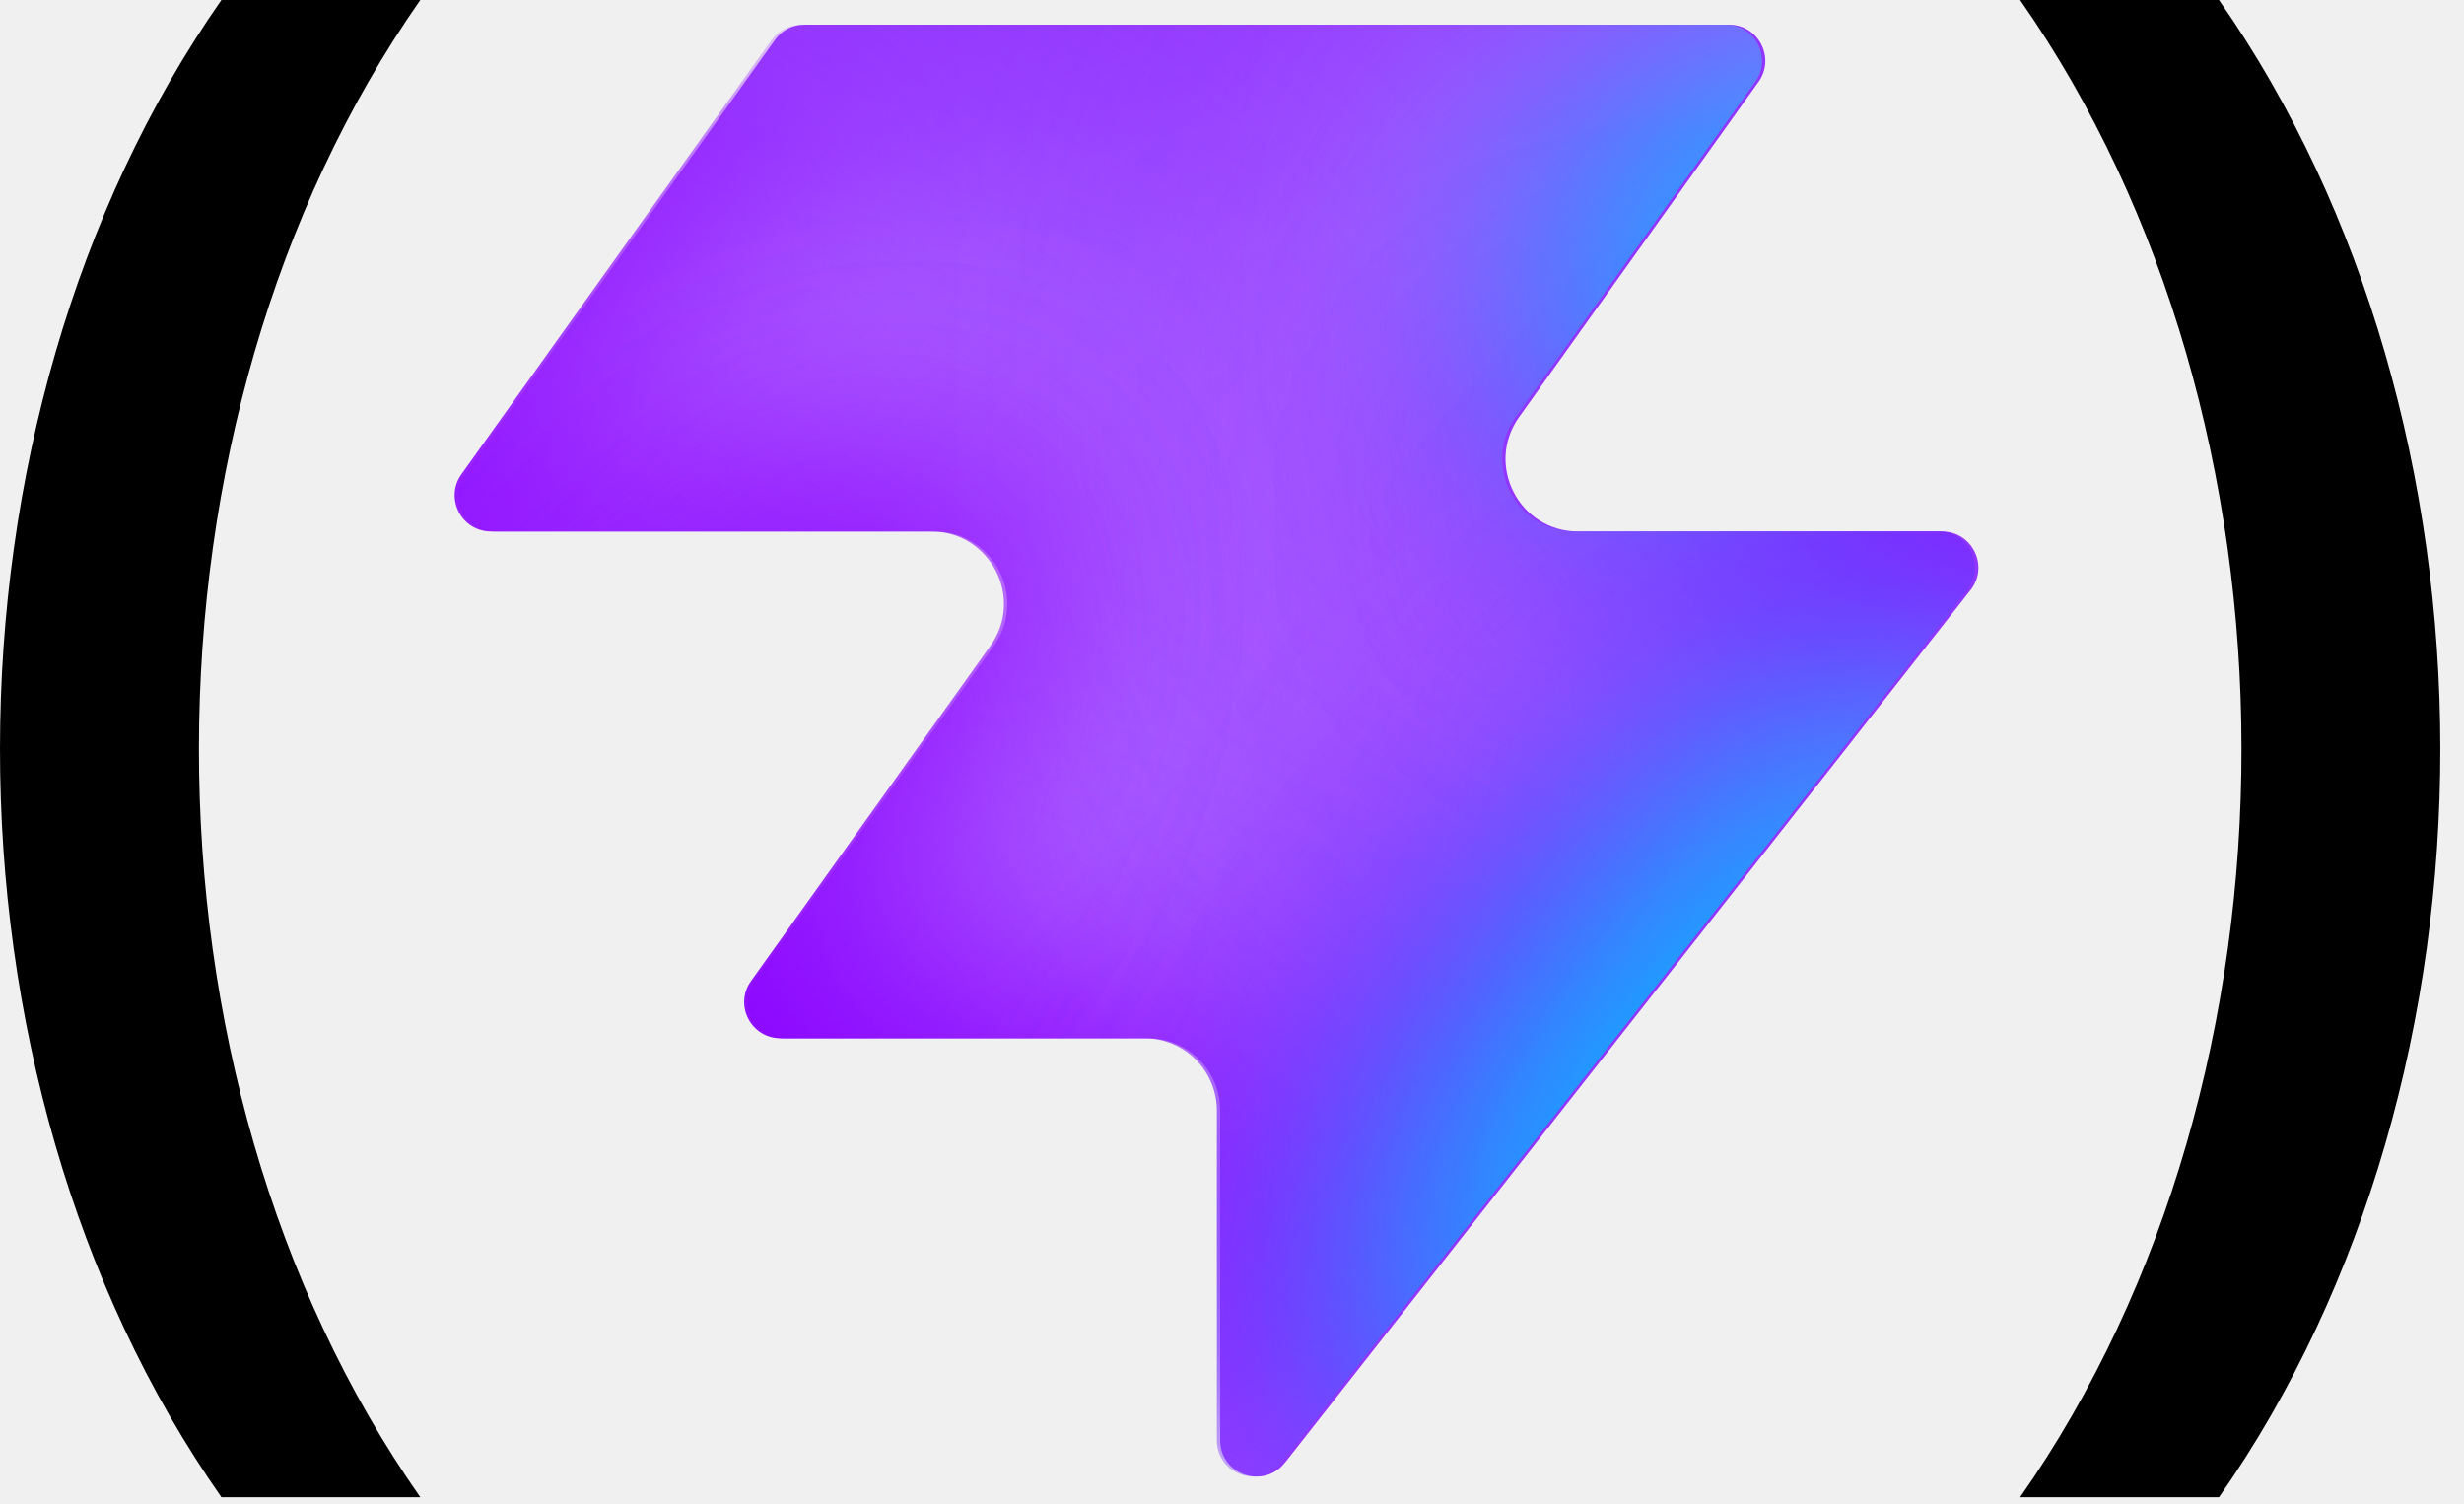
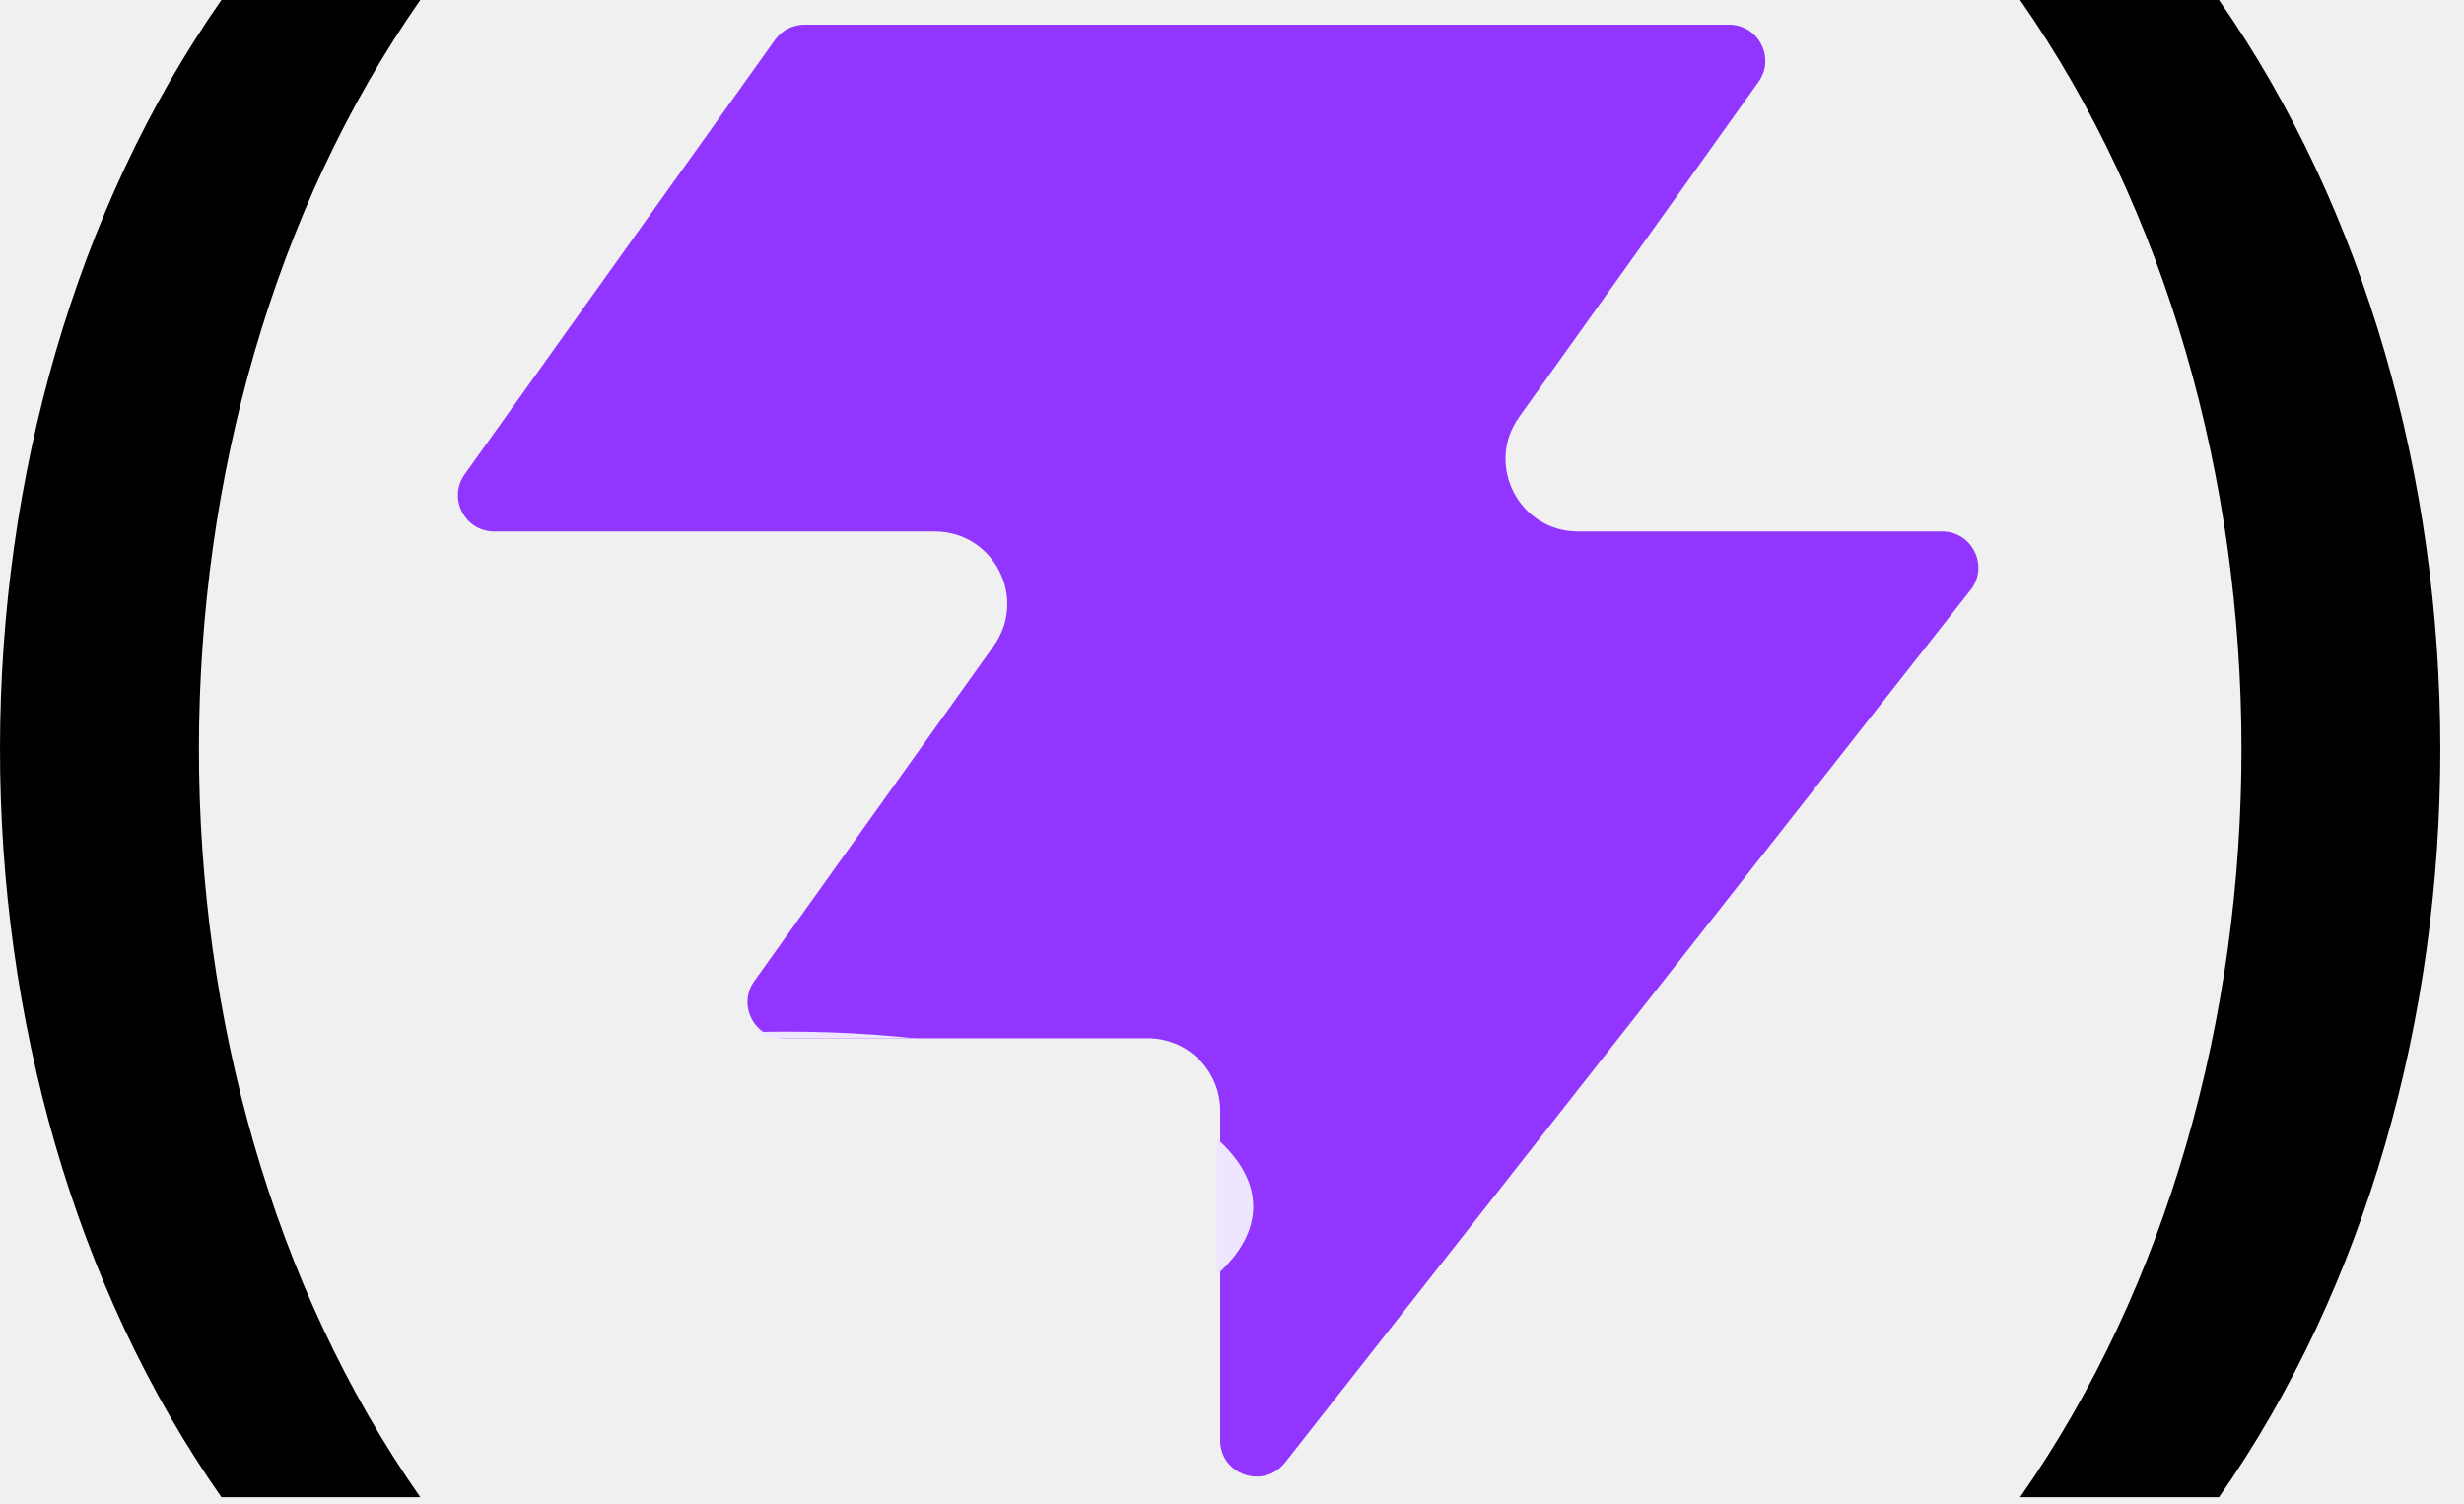
<svg xmlns="http://www.w3.org/2000/svg" width="77" height="47" fill="none" aria-labelledby="vite-logo-title" viewBox="0 0 77 47">
  <style>.parenthesis{fill:#000}@media (prefers-color-scheme:dark){.parenthesis{fill:#fff}}</style>
  <path fill="#9135ff" d="M40.151 45.71c-.663.844-2.02.374-2.02-.699V34.708a2.26 2.26 0 0 0-2.262-2.262H24.493c-.92 0-1.457-1.04-.92-1.788l7.479-10.471c1.07-1.498 0-3.578-1.842-3.578H15.443c-.92 0-1.456-1.04-.92-1.788l9.696-13.576c.213-.297.556-.474.92-.474h28.894c.92 0 1.456 1.04.92 1.788l-7.48 10.472c-1.07 1.497 0 3.578 1.842 3.578h11.376c.944 0 1.474 1.087.89 1.83L40.153 45.712z" />
  <mask id="a" width="48" height="47" x="14" y="0" maskUnits="userSpaceOnUse" style="mask-type:alpha">
    <path fill="#000" d="M40.047 45.71c-.663.843-2.02.374-2.02-.699V34.708a2.26 2.26 0 0 0-2.262-2.262H24.389c-.92 0-1.457-1.04-.92-1.788l7.479-10.472c1.07-1.497 0-3.578-1.842-3.578H15.34c-.92 0-1.456-1.04-.92-1.788l9.696-13.575c.213-.297.556-.474.92-.474H53.93c.92 0 1.456 1.04.92 1.788L47.37 13.03c-1.07 1.498 0 3.578 1.842 3.578h11.376c.944 0 1.474 1.088.89 1.831L40.049 45.712z" />
  </mask>
  <g mask="url(#a)">
    <g filter="url(#b)">
      <ellipse cx="5.508" cy="14.704" fill="#eee6ff" rx="5.508" ry="14.704" transform="rotate(269.814 20.96 11.29)scale(-1 1)" />
    </g>
-     <g filter="url(#c)">
-       <ellipse cx="10.399" cy="29.851" fill="#eee6ff" rx="10.399" ry="29.851" transform="rotate(89.814 -16.902 -8.275)scale(1 -1)" />
-     </g>
-     <g filter="url(#d)">
-       <ellipse cx="5.508" cy="30.487" fill="#8900ff" rx="5.508" ry="30.487" transform="rotate(89.814 -19.197 -7.127)scale(1 -1)" />
-     </g>
-     <g filter="url(#e)">
-       <ellipse cx="5.508" cy="30.599" fill="#8900ff" rx="5.508" ry="30.599" transform="rotate(89.814 -25.928 4.177)scale(1 -1)" />
-     </g>
-     <g filter="url(#f)">
-       <ellipse cx="5.508" cy="30.599" fill="#8900ff" rx="5.508" ry="30.599" transform="rotate(89.814 -25.738 5.52)scale(1 -1)" />
-     </g>
-     <g filter="url(#g)">
-       <ellipse cx="14.072" cy="22.078" fill="#eee6ff" rx="14.072" ry="22.078" transform="rotate(93.35 31.245 55.578)scale(-1 1)" />
-     </g>
-     <g filter="url(#h)">
-       <ellipse cx="3.47" cy="21.501" fill="#8900ff" rx="3.47" ry="21.501" transform="rotate(89.009 35.419 55.202)scale(-1 1)" />
-     </g>
-     <g filter="url(#i)">
-       <ellipse cx="3.47" cy="21.501" fill="#8900ff" rx="3.47" ry="21.501" transform="rotate(89.009 35.419 55.202)scale(-1 1)" />
-     </g>
-     <g filter="url(#j)">
-       <ellipse cx="14.592" cy="9.743" fill="#8900ff" rx="4.407" ry="29.108" transform="rotate(39.51 14.592 9.743)" />
-     </g>
-     <g filter="url(#k)">
-       <ellipse cx="61.728" cy="-5.321" fill="#8900ff" rx="4.407" ry="29.108" transform="rotate(37.892 61.728 -5.32)" />
-     </g>
-     <g filter="url(#l)">
-       <ellipse cx="55.618" cy="7.104" fill="#00c2ff" rx="5.971" ry="9.665" transform="rotate(37.892 55.618 7.104)" />
-     </g>
-     <g filter="url(#m)">
-       <ellipse cx="12.326" cy="39.103" fill="#8900ff" rx="4.407" ry="29.108" transform="rotate(37.892 12.326 39.103)" />
-     </g>
-     <g filter="url(#n)">
-       <ellipse cx="12.326" cy="39.103" fill="#8900ff" rx="4.407" ry="29.108" transform="rotate(37.892 12.326 39.103)" />
-     </g>
-     <g filter="url(#o)">
-       <ellipse cx="49.857" cy="30.678" fill="#8900ff" rx="4.407" ry="29.108" transform="rotate(37.892 49.857 30.678)" />
-     </g>
-     <g filter="url(#p)">
-       <ellipse cx="52.623" cy="33.171" fill="#00c2ff" rx="5.971" ry="15.297" transform="rotate(37.892 52.623 33.17)" />
-     </g>
  </g>
  <path d="M6.919 0c-9.198 13.166-9.252 33.575 0 46.789h6.215c-9.25-13.214-9.196-33.623 0-46.789zm62.424 0h-6.215c9.198 13.166 9.252 33.575 0 46.789h6.215c9.25-13.214 9.196-33.623 0-46.789" class="parenthesis" />
-   <defs>
-     <filter id="b" width="60.045" height="41.654" x="-5.564" y="16.92" color-interpolation-filters="sRGB" filterUnits="userSpaceOnUse">
-       <feFlood flood-opacity="0" result="BackgroundImageFix" />
-       <feBlend in="SourceGraphic" in2="BackgroundImageFix" result="shape" />
-       <feGaussianBlur result="effect1_foregroundBlur_2002_17286" stdDeviation="7.659" />
-     </filter>
-     <filter id="c" width="90.34" height="51.437" x="-40.407" y="-6.762" color-interpolation-filters="sRGB" filterUnits="userSpaceOnUse">
-       <feFlood flood-opacity="0" result="BackgroundImageFix" />
-       <feBlend in="SourceGraphic" in2="BackgroundImageFix" result="shape" />
-       <feGaussianBlur result="effect1_foregroundBlur_2002_17286" stdDeviation="7.659" />
-     </filter>
-     <filter id="d" width="79.355" height="29.4" x="-35.435" y="2.801" color-interpolation-filters="sRGB" filterUnits="userSpaceOnUse">
-       <feFlood flood-opacity="0" result="BackgroundImageFix" />
-       <feBlend in="SourceGraphic" in2="BackgroundImageFix" result="shape" />
-       <feGaussianBlur result="effect1_foregroundBlur_2002_17286" stdDeviation="4.596" />
-     </filter>
-     <filter id="e" width="79.579" height="29.4" x="-30.84" y="20.8" color-interpolation-filters="sRGB" filterUnits="userSpaceOnUse">
-       <feFlood flood-opacity="0" result="BackgroundImageFix" />
-       <feBlend in="SourceGraphic" in2="BackgroundImageFix" result="shape" />
-       <feGaussianBlur result="effect1_foregroundBlur_2002_17286" stdDeviation="4.596" />
-     </filter>
-     <filter id="f" width="79.579" height="29.4" x="-29.307" y="21.949" color-interpolation-filters="sRGB" filterUnits="userSpaceOnUse">
-       <feFlood flood-opacity="0" result="BackgroundImageFix" />
-       <feBlend in="SourceGraphic" in2="BackgroundImageFix" result="shape" />
-       <feGaussianBlur result="effect1_foregroundBlur_2002_17286" stdDeviation="4.596" />
-     </filter>
-     <filter id="g" width="74.749" height="58.852" x="29.961" y="-17.13" color-interpolation-filters="sRGB" filterUnits="userSpaceOnUse">
-       <feFlood flood-opacity="0" result="BackgroundImageFix" />
-       <feBlend in="SourceGraphic" in2="BackgroundImageFix" result="shape" />
-       <feGaussianBlur result="effect1_foregroundBlur_2002_17286" stdDeviation="7.659" />
-     </filter>
-     <filter id="h" width="61.377" height="25.362" x="37.754" y="3.055" color-interpolation-filters="sRGB" filterUnits="userSpaceOnUse">
-       <feFlood flood-opacity="0" result="BackgroundImageFix" />
-       <feBlend in="SourceGraphic" in2="BackgroundImageFix" result="shape" />
-       <feGaussianBlur result="effect1_foregroundBlur_2002_17286" stdDeviation="4.596" />
-     </filter>
-     <filter id="i" width="61.377" height="25.362" x="37.754" y="3.055" color-interpolation-filters="sRGB" filterUnits="userSpaceOnUse">
-       <feFlood flood-opacity="0" result="BackgroundImageFix" />
-       <feBlend in="SourceGraphic" in2="BackgroundImageFix" result="shape" />
-       <feGaussianBlur result="effect1_foregroundBlur_2002_17286" stdDeviation="4.596" />
-     </filter>
-     <filter id="j" width="56.045" height="63.649" x="-13.43" y="-22.082" color-interpolation-filters="sRGB" filterUnits="userSpaceOnUse">
-       <feFlood flood-opacity="0" result="BackgroundImageFix" />
-       <feBlend in="SourceGraphic" in2="BackgroundImageFix" result="shape" />
-       <feGaussianBlur result="effect1_foregroundBlur_2002_17286" stdDeviation="4.596" />
-     </filter>
-     <filter id="k" width="54.814" height="64.646" x="34.321" y="-37.644" color-interpolation-filters="sRGB" filterUnits="userSpaceOnUse">
-       <feFlood flood-opacity="0" result="BackgroundImageFix" />
-       <feBlend in="SourceGraphic" in2="BackgroundImageFix" result="shape" />
-       <feGaussianBlur result="effect1_foregroundBlur_2002_17286" stdDeviation="4.596" />
-     </filter>
-     <filter id="l" width="33.541" height="35.313" x="38.847" y="-10.552" color-interpolation-filters="sRGB" filterUnits="userSpaceOnUse">
-       <feFlood flood-opacity="0" result="BackgroundImageFix" />
-       <feBlend in="SourceGraphic" in2="BackgroundImageFix" result="shape" />
-       <feGaussianBlur result="effect1_foregroundBlur_2002_17286" stdDeviation="4.596" />
-     </filter>
-     <filter id="m" width="54.814" height="64.646" x="-15.081" y="6.78" color-interpolation-filters="sRGB" filterUnits="userSpaceOnUse">
-       <feFlood flood-opacity="0" result="BackgroundImageFix" />
-       <feBlend in="SourceGraphic" in2="BackgroundImageFix" result="shape" />
-       <feGaussianBlur result="effect1_foregroundBlur_2002_17286" stdDeviation="4.596" />
-     </filter>
-     <filter id="n" width="54.814" height="64.646" x="-15.081" y="6.78" color-interpolation-filters="sRGB" filterUnits="userSpaceOnUse">
-       <feFlood flood-opacity="0" result="BackgroundImageFix" />
-       <feBlend in="SourceGraphic" in2="BackgroundImageFix" result="shape" />
-       <feGaussianBlur result="effect1_foregroundBlur_2002_17286" stdDeviation="4.596" />
-     </filter>
-     <filter id="o" width="54.814" height="64.646" x="22.45" y="-1.645" color-interpolation-filters="sRGB" filterUnits="userSpaceOnUse">
-       <feFlood flood-opacity="0" result="BackgroundImageFix" />
-       <feBlend in="SourceGraphic" in2="BackgroundImageFix" result="shape" />
-       <feGaussianBlur result="effect1_foregroundBlur_2002_17286" stdDeviation="4.596" />
-     </filter>
-     <filter id="p" width="39.409" height="43.623" x="32.919" y="11.36" color-interpolation-filters="sRGB" filterUnits="userSpaceOnUse">
-       <feFlood flood-opacity="0" result="BackgroundImageFix" />
-       <feBlend in="SourceGraphic" in2="BackgroundImageFix" result="shape" />
-       <feGaussianBlur result="effect1_foregroundBlur_2002_17286" stdDeviation="4.596" />
-     </filter>
-   </defs>
</svg>
